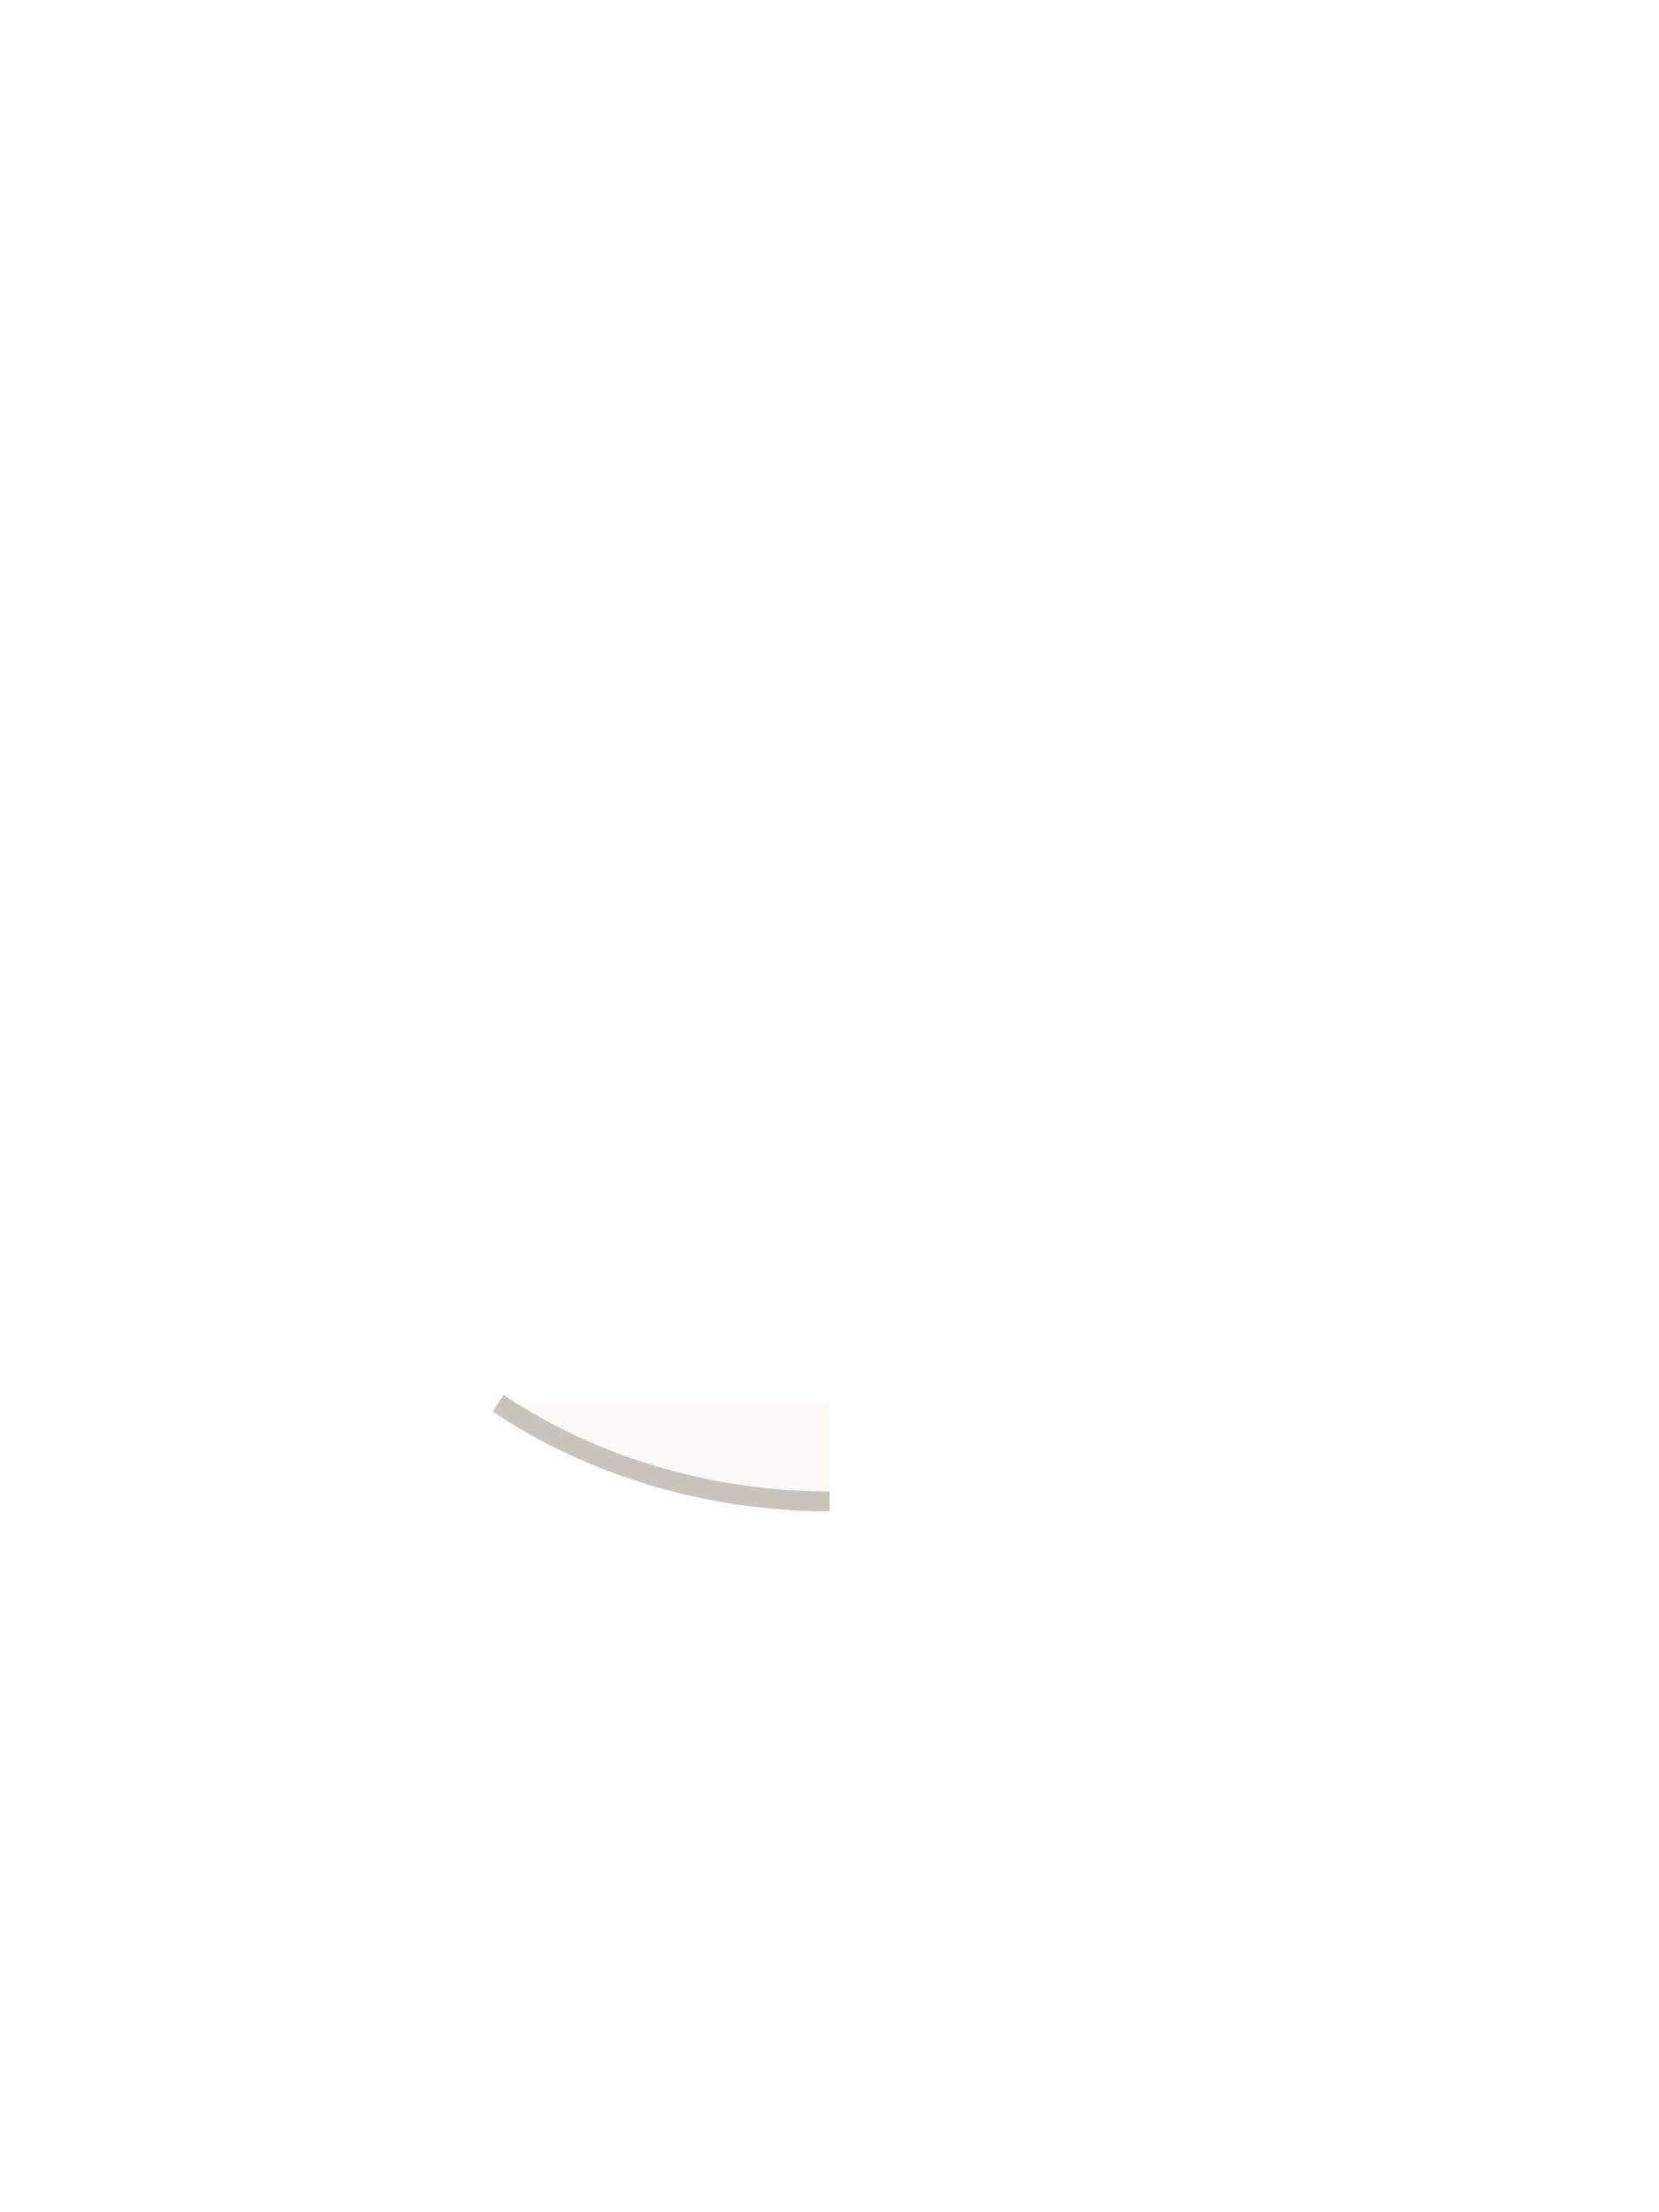
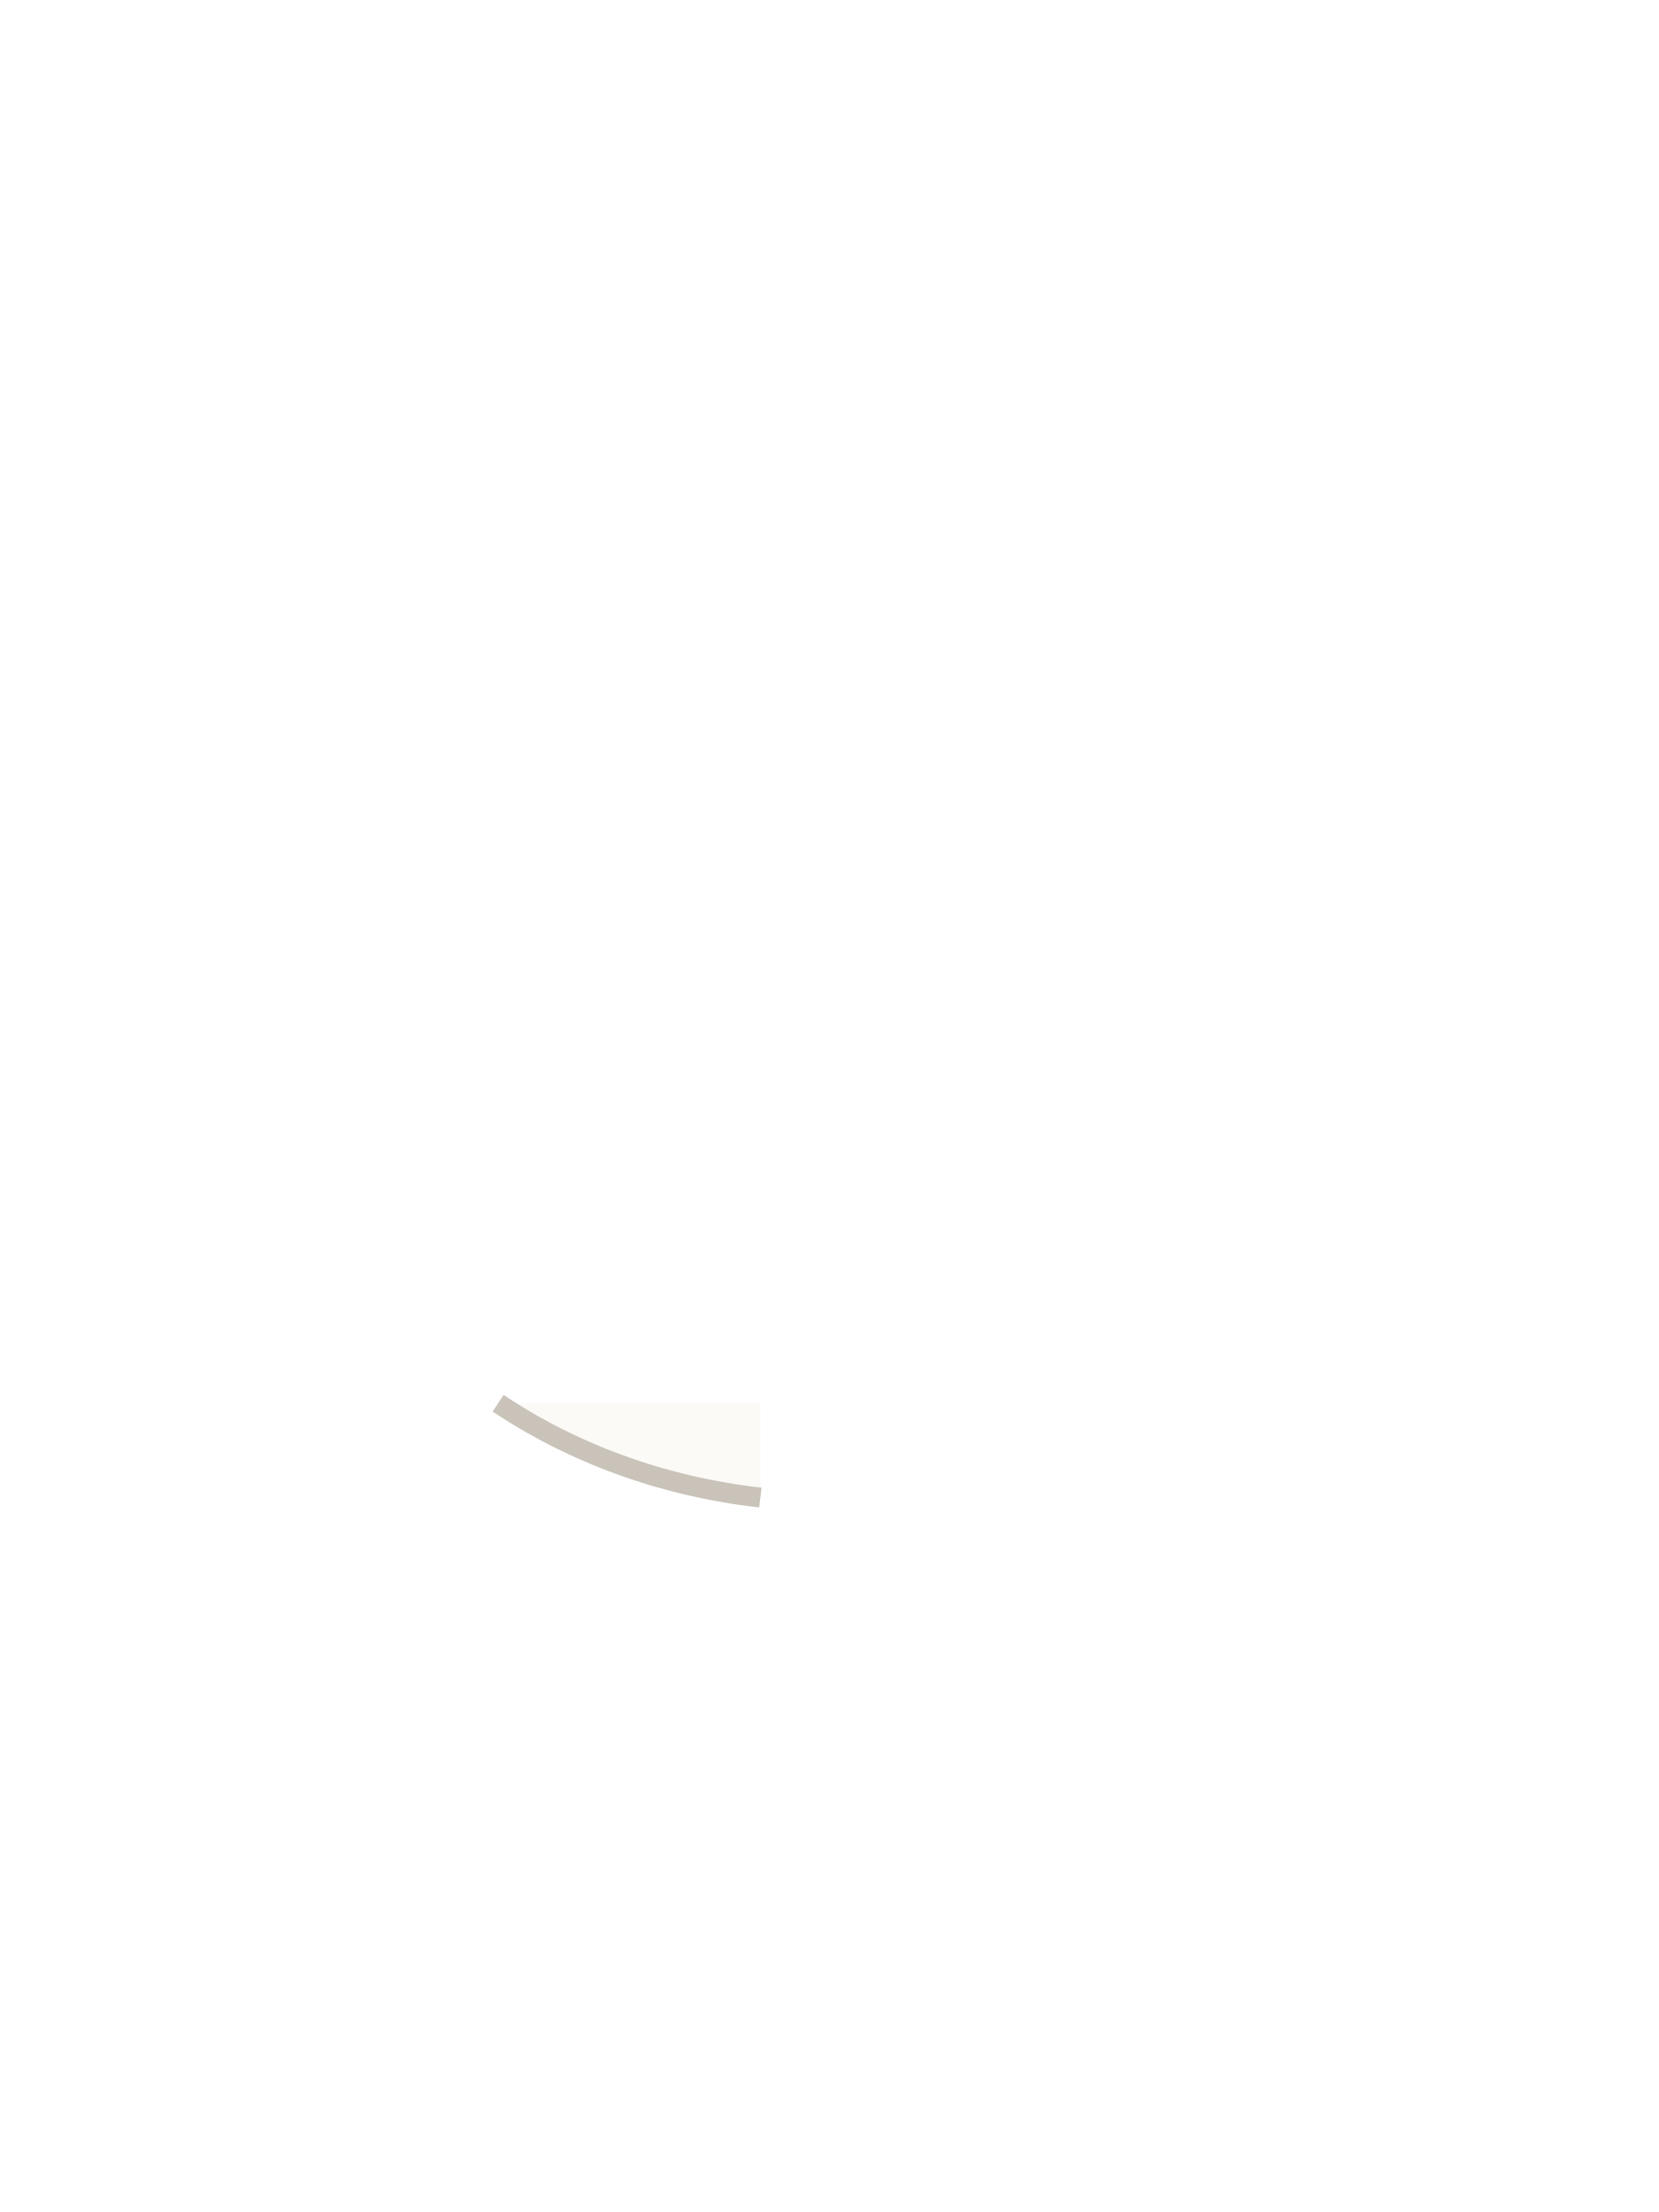
<svg xmlns="http://www.w3.org/2000/svg" viewBox="0 0 240 320">
-   <path d="M 74.93 204.83 L 73.87 204.17 L 72.82 203.50 L 72.06 203.00 L 120.00 203.00 L 120.00 217.20 L 118.70 217.19 L 117.41 217.16 L 116.11 217.12 L 114.82 217.05 L 113.53 216.97 L 112.24 216.86 L 110.95 216.74 L 109.66 216.60 L 108.38 216.45 L 107.10 216.27 L 105.82 216.08 L 104.55 215.86 L 103.28 215.63 L 102.02 215.38 L 100.76 215.11 L 99.50 214.83 L 98.25 214.52 L 97.01 214.20 L 95.77 213.86 L 94.54 213.51 L 93.32 213.13 L 92.10 212.74 L 90.89 212.33 L 89.69 211.90 L 88.50 211.46 L 87.31 211.00 L 86.14 210.52 L 84.97 210.02 L 83.81 209.51 L 82.67 208.98 L 81.53 208.44 L 80.40 207.88 L 79.28 207.30 L 78.18 206.70 L 77.08 206.10 L 76.00 205.47 Z" fill="#FBFAF6" />
-   <path d="M 120.00 217.20 L 118.70 217.19 L 117.41 217.16 L 116.11 217.12 L 114.82 217.05 L 113.53 216.97 L 112.24 216.86 L 110.95 216.74 L 109.66 216.60 L 108.38 216.45 L 107.10 216.27 L 105.82 216.08 L 104.55 215.86 L 103.28 215.63 L 102.02 215.38 L 100.76 215.11 L 99.50 214.83 L 98.25 214.52 L 97.01 214.20 L 95.77 213.86 L 94.54 213.51 L 93.32 213.13 L 92.10 212.74 L 90.89 212.33 L 89.69 211.90 L 88.50 211.46 L 87.31 211.00 L 86.14 210.52 L 84.97 210.02 L 83.81 209.51 L 82.67 208.98 L 81.53 208.44 L 80.40 207.88 L 79.28 207.30 L 78.18 206.70 L 77.08 206.10 L 76.00 205.47 L 74.93 204.83 L 73.87 204.17 L 72.82 203.50 L 72.06 203.00" fill="none" stroke="#C9C3BA" stroke-width="2.88" />
+   <path d="M 74.93 204.83 L 73.87 204.17 L 72.82 203.50 L 72.06 203.00 L 110.00 203.00 L 110.00 216.64 L 109.66 216.60 L 108.38 216.45 L 107.10 216.27 L 105.82 216.08 L 104.55 215.86 L 103.28 215.63 L 102.02 215.38 L 100.76 215.11 L 99.50 214.83 L 98.25 214.52 L 97.01 214.20 L 95.77 213.86 L 94.54 213.51 L 93.32 213.13 L 92.10 212.74 L 90.89 212.33 L 89.69 211.90 L 88.50 211.46 L 87.31 211.00 L 86.14 210.52 L 84.97 210.02 L 83.81 209.51 L 82.67 208.98 L 81.53 208.44 L 80.40 207.88 L 79.28 207.30 L 78.18 206.70 L 77.08 206.10 L 76.00 205.47 Z" fill="#FBFAF6" />
+   <path d="M 110.00 216.64 L 109.66 216.60 L 108.38 216.45 L 107.10 216.27 L 105.82 216.08 L 104.55 215.86 L 103.28 215.63 L 102.02 215.38 L 100.76 215.11 L 99.50 214.83 L 98.25 214.52 L 97.01 214.20 L 95.77 213.86 L 94.54 213.51 L 93.32 213.13 L 92.10 212.74 L 90.89 212.33 L 89.69 211.90 L 88.50 211.46 L 87.31 211.00 L 86.14 210.52 L 84.97 210.02 L 83.81 209.51 L 82.67 208.98 L 81.53 208.44 L 80.40 207.88 L 79.28 207.30 L 78.18 206.70 L 77.08 206.10 L 76.00 205.47 L 74.93 204.83 L 73.87 204.17 L 72.82 203.50 L 72.06 203.00" fill="none" stroke="#C9C3BA" stroke-width="2.88" />
</svg>
